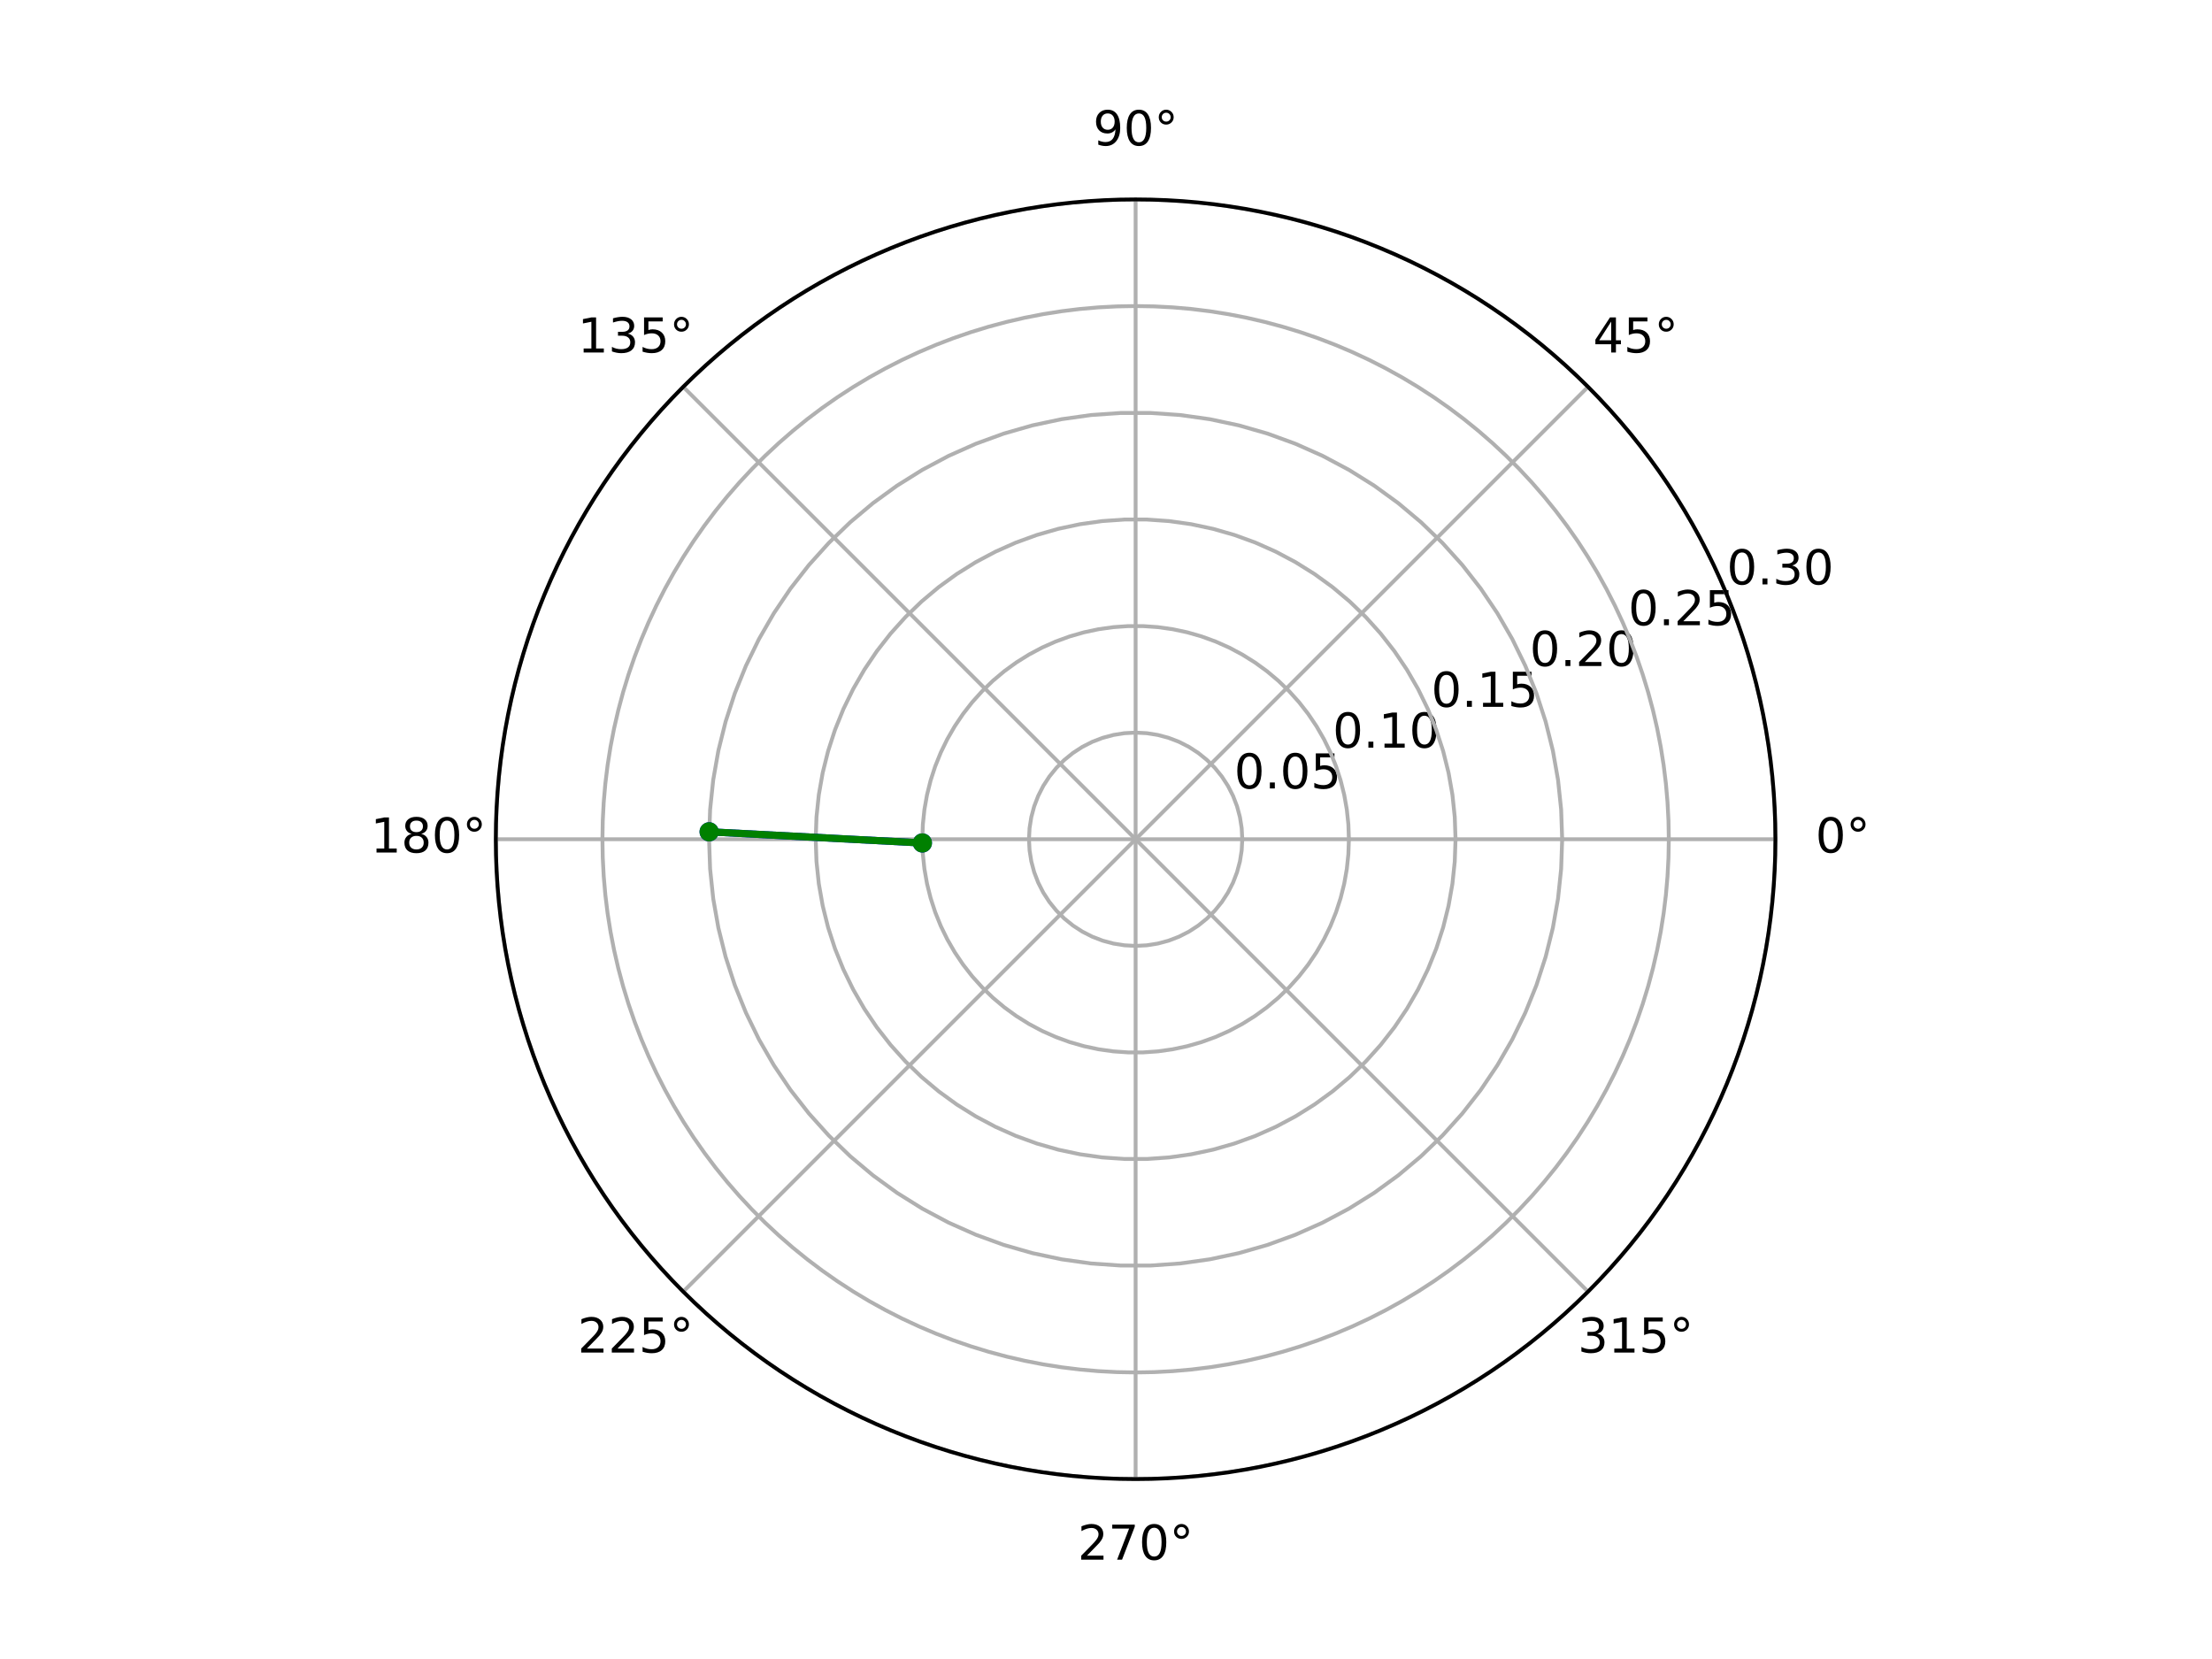
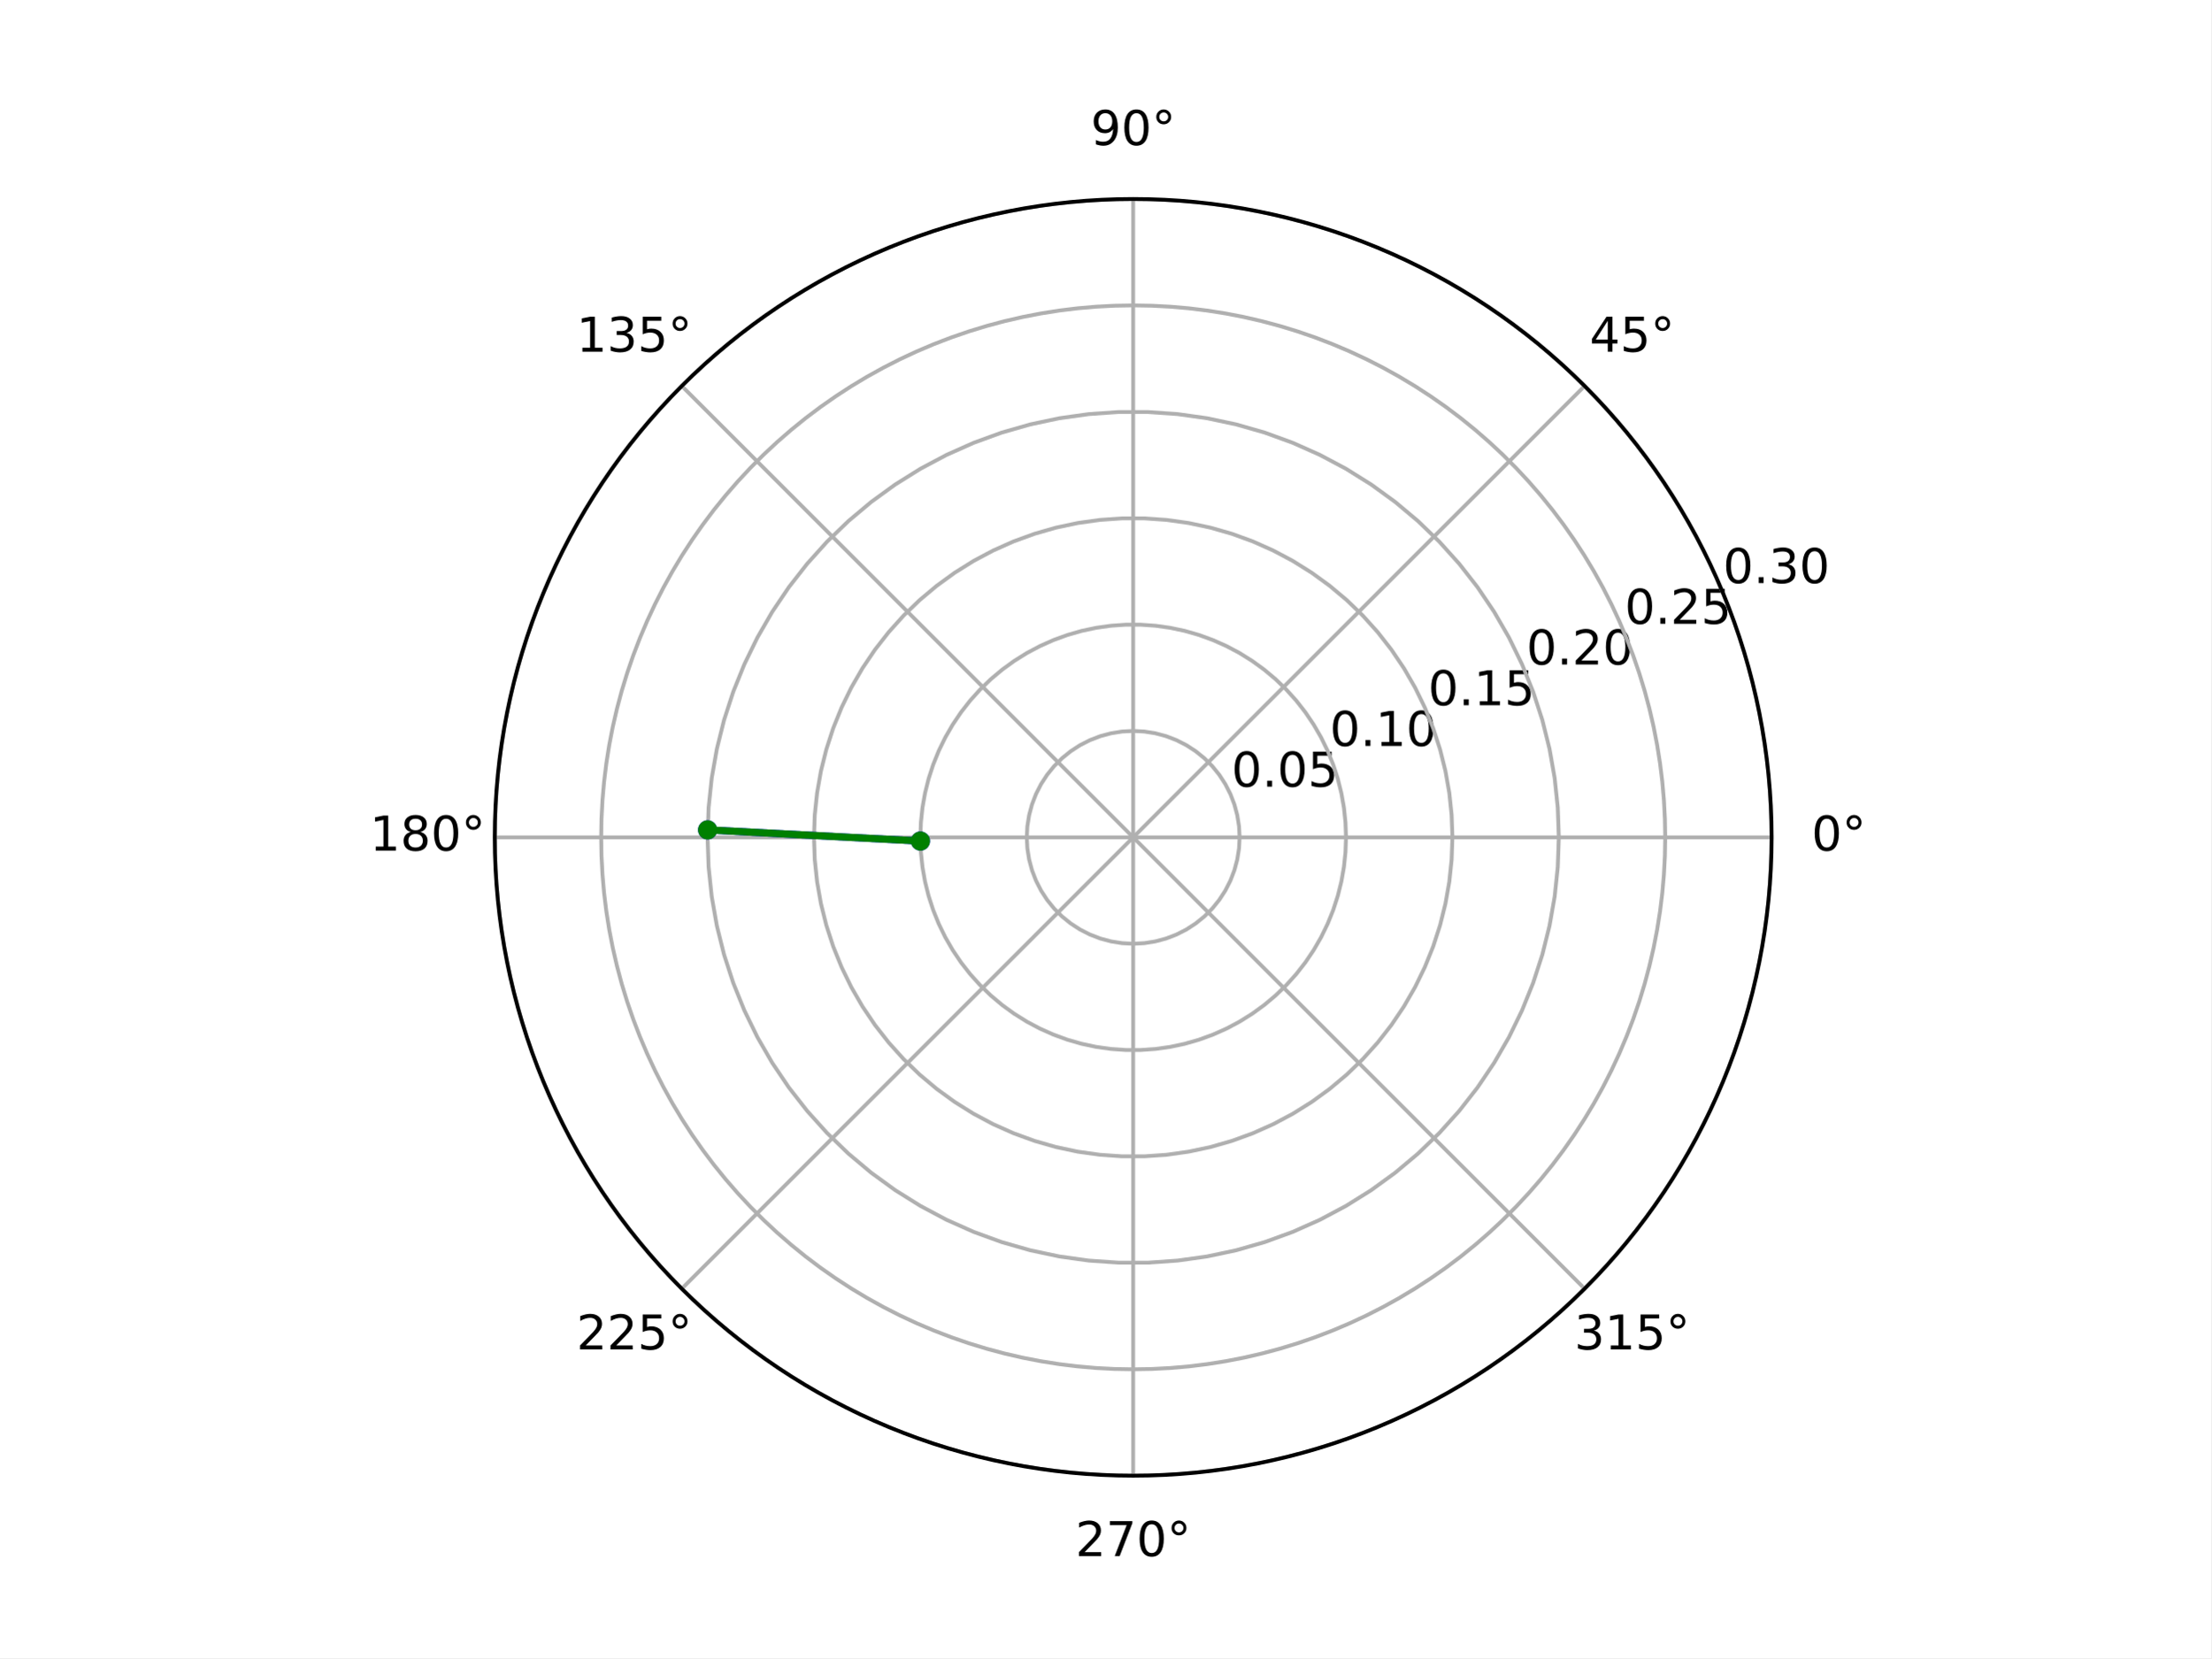
- <svg xmlns="http://www.w3.org/2000/svg" xmlns:xlink="http://www.w3.org/1999/xlink" height="345pt" version="1.1" viewBox="0 0 460 345" width="460pt">
+ <svg xmlns="http://www.w3.org/2000/svg" xmlns:xlink="http://www.w3.org/1999/xlink" height="345.6pt" version="1.1" viewBox="0 0 460.8 345.6" width="460.8pt">
  <defs>
    <style type="text/css">
*{stroke-linecap:butt;stroke-linejoin:round;}
  </style>
  </defs>
  <g id="figure_1">
    <g id="patch_1">
      <path d="M 0 345.6  L 460.8 345.6  L 460.8 0  L 0 0  z " style="fill:#ffffff;" />
    </g>
    <g id="axes_1">
      <g id="patch_2">
        <path d="M 369.216 174.528  C 369.216 157.055 365.774 139.752 359.088 123.61  C 352.401 107.467 342.6 92.798 330.245 80.443  C 317.89 68.088 303.221 58.287 287.078 51.6  C 270.936 44.914 253.633 41.472 236.16 41.472  C 218.687 41.472 201.384 44.914 185.242 51.6  C 169.099 58.287 154.43 68.088 142.075 80.443  C 129.72 92.798 119.919 107.467 113.232 123.61  C 106.546 139.752 103.104 157.055 103.104 174.528  C 103.104 192.001 106.546 209.304 113.232 225.446  C 119.919 241.589 129.72 256.258 142.075 268.613  C 154.43 280.968 169.099 290.769 185.242 297.456  C 201.384 304.142 218.687 307.584 236.16 307.584  C 253.633 307.584 270.936 304.142 287.078 297.456  C 303.221 290.769 317.89 280.968 330.245 268.613  C 342.6 256.258 352.401 241.589 359.088 225.446  C 365.774 209.304 369.216 192.001 369.216 174.528  M 236.16 174.528  C 236.16 174.528 236.16 174.528 236.16 174.528  C 236.16 174.528 236.16 174.528 236.16 174.528  C 236.16 174.528 236.16 174.528 236.16 174.528  C 236.16 174.528 236.16 174.528 236.16 174.528  C 236.16 174.528 236.16 174.528 236.16 174.528  C 236.16 174.528 236.16 174.528 236.16 174.528  C 236.16 174.528 236.16 174.528 236.16 174.528  C 236.16 174.528 236.16 174.528 236.16 174.528  C 236.16 174.528 236.16 174.528 236.16 174.528  C 236.16 174.528 236.16 174.528 236.16 174.528  C 236.16 174.528 236.16 174.528 236.16 174.528  C 236.16 174.528 236.16 174.528 236.16 174.528  C 236.16 174.528 236.16 174.528 236.16 174.528  C 236.16 174.528 236.16 174.528 236.16 174.528  C 236.16 174.528 236.16 174.528 236.16 174.528  C 236.16 174.528 236.16 174.528 236.16 174.528  M 369.216 174.528  z " style="fill:#ffffff;" />
      </g>
      <g id="matplotlib.axis_1">
        <g id="xtick_1">
          <g id="line2d_1">
            <path clip-path="url(#p9095c76f3d)" d="M 236.16 174.528  L 369.216 174.528  " style="fill:none;stroke:#b0b0b0;stroke-linecap:square;stroke-width:0.8;" />
          </g>
          <g id="text_1">
            <defs>
              <path d="M 31.781 66.406  Q 24.172 66.406 20.328 58.906  Q 16.5 51.422 16.5 36.375  Q 16.5 21.391 20.328 13.891  Q 24.172 6.391 31.781 6.391  Q 39.453 6.391 43.281 13.891  Q 47.125 21.391 47.125 36.375  Q 47.125 51.422 43.281 58.906  Q 39.453 66.406 31.781 66.406  z M 31.781 74.219  Q 44.047 74.219 50.516 64.516  Q 56.984 54.828 56.984 36.375  Q 56.984 17.969 50.516 8.266  Q 44.047 -1.422 31.781 -1.422  Q 19.531 -1.422 13.062 8.266  Q 6.594 17.969 6.594 36.375  Q 6.594 54.828 13.062 64.516  Q 19.531 74.219 31.781 74.219  z " id="DejaVuSans-30" />
              <path d="M 25 67.922  Q 21.094 67.922 18.406 65.203  Q 15.719 62.5 15.719 58.594  Q 15.719 54.734 18.406 52.078  Q 21.094 49.422 25 49.422  Q 28.906 49.422 31.594 52.078  Q 34.281 54.734 34.281 58.594  Q 34.281 62.453 31.562 65.188  Q 28.859 67.922 25 67.922  z M 25 74.219  Q 28.125 74.219 31 73.016  Q 33.891 71.828 35.984 69.578  Q 38.234 67.391 39.359 64.594  Q 40.484 61.812 40.484 58.594  Q 40.484 52.156 35.969 47.688  Q 31.453 43.219 24.906 43.219  Q 18.312 43.219 13.906 47.609  Q 9.516 52 9.516 58.594  Q 9.516 65.141 14 69.672  Q 18.5 74.219 25 74.219  z " id="DejaVuSans-b0" />
            </defs>
            <g transform="translate(377.5347 177.2874)scale(0.1 -0.1)">
              <use xlink:href="#DejaVuSans-30" />
              <use x="63.623" xlink:href="#DejaVuSans-b0" />
            </g>
          </g>
        </g>
        <g id="xtick_2">
          <g id="line2d_2">
            <path clip-path="url(#p9095c76f3d)" d="M 236.16 174.528  L 330.245 80.443  " style="fill:none;stroke:#b0b0b0;stroke-linecap:square;stroke-width:0.8;" />
          </g>
          <g id="text_2">
            <defs>
              <path d="M 37.797 64.312  L 12.891 25.391  L 37.797 25.391  z M 35.203 72.906  L 47.609 72.906  L 47.609 25.391  L 58.016 25.391  L 58.016 17.188  L 47.609 17.188  L 47.609 0  L 37.797 0  L 37.797 17.188  L 4.891 17.188  L 4.891 26.703  z " id="DejaVuSans-34" />
              <path d="M 10.797 72.906  L 49.516 72.906  L 49.516 64.594  L 19.828 64.594  L 19.828 46.734  Q 21.969 47.469 24.109 47.828  Q 26.266 48.188 28.422 48.188  Q 40.625 48.188 47.75 41.5  Q 54.891 34.812 54.891 23.391  Q 54.891 11.625 47.562 5.094  Q 40.234 -1.422 26.906 -1.422  Q 22.312 -1.422 17.547 -0.641  Q 12.797 0.141 7.719 1.703  L 7.719 11.625  Q 12.109 9.234 16.797 8.062  Q 21.484 6.891 26.703 6.891  Q 35.156 6.891 40.078 11.328  Q 45.016 15.766 45.016 23.391  Q 45.016 31 40.078 35.438  Q 35.156 39.891 26.703 39.891  Q 22.75 39.891 18.812 39.016  Q 14.891 38.141 10.797 36.281  z " id="DejaVuSans-35" />
            </defs>
            <g transform="translate(331.2818 73.30308)scale(0.1 -0.1)">
              <use xlink:href="#DejaVuSans-34" />
              <use x="63.623" xlink:href="#DejaVuSans-35" />
              <use x="127.246" xlink:href="#DejaVuSans-b0" />
            </g>
          </g>
        </g>
        <g id="xtick_3">
          <g id="line2d_3">
            <path clip-path="url(#p9095c76f3d)" d="M 236.16 174.528  L 236.16 41.472  " style="fill:none;stroke:#b0b0b0;stroke-linecap:square;stroke-width:0.8;" />
          </g>
          <g id="text_3">
            <defs>
              <path d="M 10.984 1.516  L 10.984 10.5  Q 14.703 8.734 18.5 7.812  Q 22.312 6.891 25.984 6.891  Q 35.75 6.891 40.891 13.453  Q 46.047 20.016 46.781 33.406  Q 43.953 29.203 39.594 26.953  Q 35.25 24.703 29.984 24.703  Q 19.047 24.703 12.672 31.312  Q 6.297 37.938 6.297 49.422  Q 6.297 60.641 12.938 67.422  Q 19.578 74.219 30.609 74.219  Q 43.266 74.219 49.922 64.516  Q 56.594 54.828 56.594 36.375  Q 56.594 19.141 48.406 8.859  Q 40.234 -1.422 26.422 -1.422  Q 22.703 -1.422 18.891 -0.688  Q 15.094 0.047 10.984 1.516  z M 30.609 32.422  Q 37.25 32.422 41.125 36.953  Q 45.016 41.5 45.016 49.422  Q 45.016 57.281 41.125 61.844  Q 37.25 66.406 30.609 66.406  Q 23.969 66.406 20.094 61.844  Q 16.219 57.281 16.219 49.422  Q 16.219 41.5 20.094 36.953  Q 23.969 32.422 30.609 32.422  z " id="DejaVuSans-39" />
            </defs>
            <g transform="translate(227.2975 30.23137)scale(0.1 -0.1)">
              <use xlink:href="#DejaVuSans-39" />
              <use x="63.623" xlink:href="#DejaVuSans-30" />
              <use x="127.246" xlink:href="#DejaVuSans-b0" />
            </g>
          </g>
        </g>
        <g id="xtick_4">
          <g id="line2d_4">
            <path clip-path="url(#p9095c76f3d)" d="M 236.16 174.528  L 142.075 80.443  " style="fill:none;stroke:#b0b0b0;stroke-linecap:square;stroke-width:0.8;" />
          </g>
          <g id="text_4">
            <defs>
              <path d="M 12.406 8.297  L 28.516 8.297  L 28.516 63.922  L 10.984 60.406  L 10.984 69.391  L 28.422 72.906  L 38.281 72.906  L 38.281 8.297  L 54.391 8.297  L 54.391 0  L 12.406 0  z " id="DejaVuSans-31" />
              <path d="M 40.578 39.312  Q 47.656 37.797 51.625 33  Q 55.609 28.219 55.609 21.188  Q 55.609 10.406 48.188 4.484  Q 40.766 -1.422 27.094 -1.422  Q 22.516 -1.422 17.656 -0.516  Q 12.797 0.391 7.625 2.203  L 7.625 11.719  Q 11.719 9.328 16.594 8.109  Q 21.484 6.891 26.812 6.891  Q 36.078 6.891 40.938 10.547  Q 45.797 14.203 45.797 21.188  Q 45.797 27.641 41.281 31.266  Q 36.766 34.906 28.719 34.906  L 20.219 34.906  L 20.219 43.016  L 29.109 43.016  Q 36.375 43.016 40.234 45.922  Q 44.094 48.828 44.094 54.297  Q 44.094 59.906 40.109 62.906  Q 36.141 65.922 28.719 65.922  Q 24.656 65.922 20.016 65.031  Q 15.375 64.156 9.812 62.312  L 9.812 71.094  Q 15.438 72.656 20.344 73.438  Q 25.25 74.219 29.594 74.219  Q 40.828 74.219 47.359 69.109  Q 53.906 64.016 53.906 55.328  Q 53.906 49.266 50.438 45.094  Q 46.969 40.922 40.578 39.312  z " id="DejaVuSans-33" />
            </defs>
            <g transform="translate(120.132 73.30308)scale(0.1 -0.1)">
              <use xlink:href="#DejaVuSans-31" />
              <use x="63.623" xlink:href="#DejaVuSans-33" />
              <use x="127.246" xlink:href="#DejaVuSans-35" />
              <use x="190.869" xlink:href="#DejaVuSans-b0" />
            </g>
          </g>
        </g>
        <g id="xtick_5">
          <g id="line2d_5">
            <path clip-path="url(#p9095c76f3d)" d="M 236.16 174.528  L 103.104 174.528  " style="fill:none;stroke:#b0b0b0;stroke-linecap:square;stroke-width:0.8;" />
          </g>
          <g id="text_5">
            <defs>
              <path d="M 31.781 34.625  Q 24.75 34.625 20.719 30.859  Q 16.703 27.094 16.703 20.516  Q 16.703 13.922 20.719 10.156  Q 24.75 6.391 31.781 6.391  Q 38.812 6.391 42.859 10.172  Q 46.922 13.969 46.922 20.516  Q 46.922 27.094 42.891 30.859  Q 38.875 34.625 31.781 34.625  z M 21.922 38.812  Q 15.578 40.375 12.031 44.719  Q 8.5 49.078 8.5 55.328  Q 8.5 64.062 14.719 69.141  Q 20.953 74.219 31.781 74.219  Q 42.672 74.219 48.875 69.141  Q 55.078 64.062 55.078 55.328  Q 55.078 49.078 51.531 44.719  Q 48 40.375 41.703 38.812  Q 48.828 37.156 52.797 32.312  Q 56.781 27.484 56.781 20.516  Q 56.781 9.906 50.312 4.234  Q 43.844 -1.422 31.781 -1.422  Q 19.734 -1.422 13.25 4.234  Q 6.781 9.906 6.781 20.516  Q 6.781 27.484 10.781 32.312  Q 14.797 37.156 21.922 38.812  z M 18.312 54.391  Q 18.312 48.734 21.844 45.562  Q 25.391 42.391 31.781 42.391  Q 38.141 42.391 41.719 45.562  Q 45.312 48.734 45.312 54.391  Q 45.312 60.062 41.719 63.234  Q 38.141 66.406 31.781 66.406  Q 25.391 66.406 21.844 63.234  Q 18.312 60.062 18.312 54.391  z " id="DejaVuSans-38" />
            </defs>
            <g transform="translate(77.06025 177.2874)scale(0.1 -0.1)">
              <use xlink:href="#DejaVuSans-31" />
              <use x="63.623" xlink:href="#DejaVuSans-38" />
              <use x="127.246" xlink:href="#DejaVuSans-30" />
              <use x="190.869" xlink:href="#DejaVuSans-b0" />
            </g>
          </g>
        </g>
        <g id="xtick_6">
          <g id="line2d_6">
            <path clip-path="url(#p9095c76f3d)" d="M 236.16 174.528  L 142.075 268.613  " style="fill:none;stroke:#b0b0b0;stroke-linecap:square;stroke-width:0.8;" />
          </g>
          <g id="text_6">
            <defs>
              <path d="M 19.188 8.297  L 53.609 8.297  L 53.609 0  L 7.328 0  L 7.328 8.297  Q 12.938 14.109 22.625 23.891  Q 32.328 33.688 34.812 36.531  Q 39.547 41.844 41.422 45.531  Q 43.312 49.219 43.312 52.781  Q 43.312 58.594 39.234 62.25  Q 35.156 65.922 28.609 65.922  Q 23.969 65.922 18.812 64.312  Q 13.672 62.703 7.812 59.422  L 7.812 69.391  Q 13.766 71.781 18.938 73  Q 24.125 74.219 28.422 74.219  Q 39.75 74.219 46.484 68.547  Q 53.219 62.891 53.219 53.422  Q 53.219 48.922 51.531 44.891  Q 49.859 40.875 45.406 35.406  Q 44.188 33.984 37.641 27.219  Q 31.109 20.453 19.188 8.297  z " id="DejaVuSans-32" />
            </defs>
            <g transform="translate(120.132 281.2717)scale(0.1 -0.1)">
              <use xlink:href="#DejaVuSans-32" />
              <use x="63.623" xlink:href="#DejaVuSans-32" />
              <use x="127.246" xlink:href="#DejaVuSans-35" />
              <use x="190.869" xlink:href="#DejaVuSans-b0" />
            </g>
          </g>
        </g>
        <g id="xtick_7">
          <g id="line2d_7">
            <path clip-path="url(#p9095c76f3d)" d="M 236.16 174.528  L 236.16 307.584  " style="fill:none;stroke:#b0b0b0;stroke-linecap:square;stroke-width:0.8;" />
          </g>
          <g id="text_7">
            <defs>
              <path d="M 8.203 72.906  L 55.078 72.906  L 55.078 68.703  L 28.609 0  L 18.312 0  L 43.219 64.594  L 8.203 64.594  z " id="DejaVuSans-37" />
            </defs>
            <g transform="translate(224.1163 324.3434)scale(0.1 -0.1)">
              <use xlink:href="#DejaVuSans-32" />
              <use x="63.623" xlink:href="#DejaVuSans-37" />
              <use x="127.246" xlink:href="#DejaVuSans-30" />
              <use x="190.869" xlink:href="#DejaVuSans-b0" />
            </g>
          </g>
        </g>
        <g id="xtick_8">
          <g id="line2d_8">
            <path clip-path="url(#p9095c76f3d)" d="M 236.16 174.528  L 330.245 268.613  " style="fill:none;stroke:#b0b0b0;stroke-linecap:square;stroke-width:0.8;" />
          </g>
          <g id="text_8">
            <g transform="translate(328.1005 281.2717)scale(0.1 -0.1)">
              <use xlink:href="#DejaVuSans-33" />
              <use x="63.623" xlink:href="#DejaVuSans-31" />
              <use x="127.246" xlink:href="#DejaVuSans-35" />
              <use x="190.869" xlink:href="#DejaVuSans-b0" />
            </g>
          </g>
        </g>
      </g>
      <g id="matplotlib.axis_2">
        <g id="ytick_1">
          <g id="line2d_9">
            <path clip-path="url(#p9095c76f3d)" d="M 258.336 174.528  L 258.215 172.21  L 257.851 169.917  L 257.251 167.675  L 256.419 165.508  L 255.365 163.44  L 254.101 161.493  L 252.64 159.689  L 250.999 158.048  L 249.195 156.587  L 247.248 155.323  L 245.18 154.269  L 243.013 153.437  L 240.771 152.837  L 238.478 152.473  L 236.16 152.352  L 233.842 152.473  L 231.549 152.837  L 229.307 153.437  L 227.14 154.269  L 225.072 155.323  L 223.125 156.587  L 221.321 158.048  L 219.68 159.689  L 218.219 161.493  L 216.955 163.44  L 215.901 165.508  L 215.069 167.675  L 214.469 169.917  L 214.105 172.21  L 213.984 174.528  L 214.105 176.846  L 214.469 179.139  L 215.069 181.381  L 215.901 183.548  L 216.955 185.616  L 218.219 187.563  L 219.68 189.367  L 221.321 191.008  L 223.125 192.469  L 225.072 193.733  L 227.14 194.787  L 229.307 195.619  L 231.549 196.219  L 233.842 196.583  L 236.16 196.704  L 238.478 196.583  L 240.771 196.219  L 243.013 195.619  L 245.18 194.787  L 247.248 193.733  L 249.195 192.469  L 250.999 191.008  L 252.64 189.367  L 254.101 187.563  L 255.365 185.616  L 256.419 183.548  L 257.251 181.381  L 257.851 179.139  L 258.215 176.846  L 258.336 174.528  L 258.336 174.528  " style="fill:none;stroke:#b0b0b0;stroke-linecap:square;stroke-width:0.8;" />
          </g>
          <g id="text_9">
            <defs>
              <path d="M 10.688 12.406  L 21 12.406  L 21 0  L 10.688 0  z " id="DejaVuSans-2e" />
            </defs>
            <g transform="translate(256.648 163.9619)scale(0.1 -0.1)">
              <use xlink:href="#DejaVuSans-30" />
              <use x="63.623" xlink:href="#DejaVuSans-2e" />
              <use x="95.41" xlink:href="#DejaVuSans-30" />
              <use x="159.033" xlink:href="#DejaVuSans-35" />
            </g>
          </g>
        </g>
        <g id="ytick_2">
          <g id="line2d_10">
            <path clip-path="url(#p9095c76f3d)" d="M 280.512 174.528  L 280.404 171.434  L 280.08 168.355  L 279.543 165.307  L 278.794 162.303  L 277.837 159.359  L 276.678 156.488  L 275.32 153.706  L 273.773 151.025  L 272.042 148.459  L 270.136 146.019  L 268.064 143.719  L 265.837 141.568  L 263.466 139.578  L 260.961 137.759  L 258.336 136.118  L 255.603 134.665  L 252.775 133.406  L 249.866 132.347  L 246.89 131.493  L 243.862 130.85  L 240.796 130.419  L 237.708 130.203  L 234.612 130.203  L 231.524 130.419  L 228.458 130.85  L 225.43 131.493  L 222.454 132.347  L 219.545 133.406  L 216.717 134.665  L 213.984 136.118  L 211.359 137.759  L 208.854 139.578  L 206.483 141.568  L 204.256 143.719  L 202.184 146.019  L 200.278 148.459  L 198.547 151.025  L 197 153.706  L 195.642 156.488  L 194.483 159.359  L 193.526 162.303  L 192.777 165.307  L 192.24 168.355  L 191.916 171.434  L 191.808 174.528  L 191.916 177.622  L 192.24 180.701  L 192.777 183.749  L 193.526 186.753  L 194.483 189.697  L 195.642 192.568  L 197 195.35  L 198.547 198.031  L 200.278 200.597  L 202.184 203.037  L 204.256 205.337  L 206.483 207.488  L 208.854 209.478  L 211.359 211.297  L 213.984 212.938  L 216.717 214.391  L 219.545 215.65  L 222.454 216.709  L 225.43 217.563  L 228.458 218.206  L 231.524 218.637  L 234.612 218.853  L 237.708 218.853  L 240.796 218.637  L 243.862 218.206  L 246.89 217.563  L 249.866 216.709  L 252.775 215.65  L 255.603 214.391  L 258.336 212.938  L 260.961 211.297  L 263.466 209.478  L 265.837 207.488  L 268.064 205.337  L 270.136 203.037  L 272.042 200.597  L 273.773 198.031  L 275.32 195.35  L 276.678 192.568  L 277.837 189.697  L 278.794 186.753  L 279.543 183.749  L 280.08 180.701  L 280.404 177.622  L 280.512 174.528  L 280.512 174.528  " style="fill:none;stroke:#b0b0b0;stroke-linecap:square;stroke-width:0.8;" />
          </g>
          <g id="text_10">
            <g transform="translate(277.1359 155.4755)scale(0.1 -0.1)">
              <use xlink:href="#DejaVuSans-30" />
              <use x="63.623" xlink:href="#DejaVuSans-2e" />
              <use x="95.41" xlink:href="#DejaVuSans-31" />
              <use x="159.033" xlink:href="#DejaVuSans-30" />
            </g>
          </g>
        </g>
        <g id="ytick_3">
          <g id="line2d_11">
            <path clip-path="url(#p9095c76f3d)" d="M 302.688 174.528  L 302.526 169.887  L 302.041 165.269  L 301.234 160.696  L 300.111 156.19  L 298.676 151.774  L 296.936 147.469  L 294.901 143.295  L 292.579 139.274  L 289.982 135.424  L 287.123 131.765  L 284.016 128.314  L 280.676 125.088  L 277.119 122.103  L 273.362 119.374  L 269.424 116.913  L 265.324 114.733  L 261.082 112.844  L 256.718 111.256  L 252.255 109.976  L 247.712 109.011  L 243.114 108.364  L 238.482 108.041  L 233.838 108.041  L 229.206 108.364  L 224.608 109.011  L 220.065 109.976  L 215.602 111.256  L 211.238 112.844  L 206.996 114.733  L 202.896 116.913  L 198.958 119.374  L 195.201 122.103  L 191.644 125.088  L 188.304 128.314  L 185.197 131.765  L 182.338 135.424  L 179.741 139.274  L 177.419 143.295  L 175.384 147.469  L 173.644 151.774  L 172.209 156.19  L 171.086 160.696  L 170.279 165.269  L 169.794 169.887  L 169.632 174.528  L 169.794 179.169  L 170.279 183.787  L 171.086 188.36  L 172.209 192.866  L 173.644 197.282  L 175.384 201.587  L 177.419 205.761  L 179.741 209.782  L 182.338 213.632  L 185.197 217.291  L 188.304 220.742  L 191.644 223.968  L 195.201 226.953  L 198.958 229.682  L 202.896 232.143  L 206.996 234.323  L 211.238 236.212  L 215.602 237.8  L 220.065 239.08  L 224.608 240.045  L 229.206 240.692  L 233.838 241.015  L 238.482 241.015  L 243.114 240.692  L 247.712 240.045  L 252.255 239.08  L 256.718 237.8  L 261.082 236.212  L 265.324 234.323  L 269.424 232.143  L 273.362 229.682  L 277.119 226.953  L 280.676 223.968  L 284.016 220.742  L 287.123 217.291  L 289.982 213.632  L 292.579 209.782  L 294.901 205.761  L 296.936 201.587  L 298.676 197.282  L 300.111 192.866  L 301.234 188.36  L 302.041 183.787  L 302.526 179.169  L 302.688 174.528  L 302.688 174.528  " style="fill:none;stroke:#b0b0b0;stroke-linecap:square;stroke-width:0.8;" />
          </g>
          <g id="text_11">
            <g transform="translate(297.6239 146.9891)scale(0.1 -0.1)">
              <use xlink:href="#DejaVuSans-30" />
              <use x="63.623" xlink:href="#DejaVuSans-2e" />
              <use x="95.41" xlink:href="#DejaVuSans-31" />
              <use x="159.033" xlink:href="#DejaVuSans-35" />
            </g>
          </g>
        </g>
        <g id="ytick_4">
          <g id="line2d_12">
            <path clip-path="url(#p9095c76f3d)" d="M 324.864 174.528  L 324.648 168.34  L 324.001 162.183  L 322.926 156.085  L 321.428 150.078  L 319.514 144.189  L 317.195 138.449  L 314.481 132.884  L 311.385 127.522  L 307.923 122.389  L 304.111 117.51  L 299.968 112.909  L 295.515 108.608  L 290.772 104.628  L 285.763 100.989  L 280.512 97.708  L 275.045 94.801  L 269.389 92.283  L 263.571 90.165  L 257.619 88.459  L 251.563 87.172  L 245.432 86.31  L 239.256 85.878  L 233.064 85.878  L 226.888 86.31  L 220.757 87.172  L 214.701 88.459  L 208.749 90.165  L 202.931 92.283  L 197.275 94.801  L 191.808 97.708  L 186.557 100.989  L 181.548 104.628  L 176.805 108.608  L 172.352 112.909  L 168.209 117.51  L 164.397 122.389  L 160.935 127.522  L 157.839 132.884  L 155.125 138.449  L 152.806 144.189  L 150.892 150.078  L 149.394 156.085  L 148.319 162.183  L 147.672 168.34  L 147.456 174.528  L 147.672 180.716  L 148.319 186.873  L 149.394 192.971  L 150.892 198.978  L 152.806 204.867  L 155.125 210.607  L 157.839 216.172  L 160.935 221.534  L 164.397 226.667  L 168.209 231.546  L 172.352 236.147  L 176.805 240.448  L 181.548 244.428  L 186.557 248.067  L 191.808 251.348  L 197.275 254.255  L 202.931 256.773  L 208.749 258.891  L 214.701 260.597  L 220.757 261.884  L 226.888 262.746  L 233.064 263.178  L 239.256 263.178  L 245.432 262.746  L 251.563 261.884  L 257.619 260.597  L 263.571 258.891  L 269.389 256.773  L 275.045 254.255  L 280.512 251.348  L 285.763 248.067  L 290.772 244.428  L 295.515 240.448  L 299.968 236.147  L 304.111 231.546  L 307.923 226.667  L 311.385 221.534  L 314.481 216.172  L 317.195 210.607  L 319.514 204.867  L 321.428 198.978  L 322.926 192.971  L 324.001 186.873  L 324.648 180.716  L 324.864 174.528  L 324.864 174.528  " style="fill:none;stroke:#b0b0b0;stroke-linecap:square;stroke-width:0.8;" />
          </g>
          <g id="text_12">
            <g transform="translate(318.1118 138.5028)scale(0.1 -0.1)">
              <use xlink:href="#DejaVuSans-30" />
              <use x="63.623" xlink:href="#DejaVuSans-2e" />
              <use x="95.41" xlink:href="#DejaVuSans-32" />
              <use x="159.033" xlink:href="#DejaVuSans-30" />
            </g>
          </g>
        </g>
        <g id="ytick_5">
          <g id="line2d_13">
            <path clip-path="url(#p9095c76f3d)" d="M 347.04 174.528  L 346.972 170.658  L 346.77 166.793  L 346.433 162.938  L 345.961 159.096  L 345.355 155.274  L 344.617 151.475  L 343.746 147.704  L 342.745 143.965  L 341.613 140.264  L 340.353 136.605  L 338.966 132.992  L 337.454 129.429  L 335.818 125.921  L 334.061 122.473  L 332.185 119.088  L 330.192 115.771  L 328.084 112.525  L 325.864 109.354  L 323.535 106.263  L 321.099 103.256  L 318.56 100.335  L 315.92 97.504  L 313.184 94.768  L 310.353 92.128  L 307.432 89.589  L 304.425 87.153  L 301.334 84.824  L 298.163 82.604  L 294.917 80.496  L 291.6 78.503  L 288.215 76.627  L 284.767 74.87  L 281.259 73.234  L 277.696 71.722  L 274.083 70.335  L 270.424 69.075  L 266.723 67.943  L 262.984 66.942  L 259.213 66.071  L 255.414 65.333  L 251.592 64.727  L 247.75 64.255  L 243.895 63.918  L 240.03 63.716  L 236.16 63.648  L 232.29 63.716  L 228.425 63.918  L 224.57 64.255  L 220.728 64.727  L 216.906 65.333  L 213.107 66.071  L 209.336 66.942  L 205.597 67.943  L 201.896 69.075  L 198.237 70.335  L 194.624 71.722  L 191.061 73.234  L 187.553 74.87  L 184.105 76.627  L 180.72 78.503  L 177.403 80.496  L 174.157 82.604  L 170.986 84.824  L 167.895 87.153  L 164.888 89.589  L 161.967 92.128  L 159.136 94.768  L 156.4 97.504  L 153.76 100.335  L 151.221 103.256  L 148.785 106.263  L 146.456 109.354  L 144.236 112.525  L 142.128 115.771  L 140.135 119.088  L 138.259 122.473  L 136.502 125.921  L 134.866 129.429  L 133.354 132.992  L 131.967 136.605  L 130.707 140.264  L 129.575 143.965  L 128.574 147.704  L 127.703 151.475  L 126.965 155.274  L 126.359 159.096  L 125.887 162.938  L 125.55 166.793  L 125.348 170.658  L 125.28 174.528  L 125.348 178.398  L 125.55 182.263  L 125.887 186.118  L 126.359 189.96  L 126.965 193.782  L 127.703 197.581  L 128.574 201.352  L 129.575 205.091  L 130.707 208.792  L 131.967 212.451  L 133.354 216.064  L 134.866 219.627  L 136.502 223.135  L 138.259 226.583  L 140.135 229.968  L 142.128 233.285  L 144.236 236.531  L 146.456 239.702  L 148.785 242.793  L 151.221 245.8  L 153.76 248.721  L 156.4 251.552  L 159.136 254.288  L 161.967 256.928  L 164.888 259.467  L 167.895 261.903  L 170.986 264.232  L 174.157 266.452  L 177.403 268.56  L 180.72 270.553  L 184.105 272.429  L 187.553 274.186  L 191.061 275.822  L 194.624 277.334  L 198.237 278.721  L 201.896 279.981  L 205.597 281.113  L 209.336 282.114  L 213.107 282.985  L 216.906 283.723  L 220.728 284.329  L 224.57 284.801  L 228.425 285.138  L 232.29 285.34  L 236.16 285.408  L 240.03 285.34  L 243.895 285.138  L 247.75 284.801  L 251.592 284.329  L 255.414 283.723  L 259.213 282.985  L 262.984 282.114  L 266.723 281.113  L 270.424 279.981  L 274.083 278.721  L 277.696 277.334  L 281.259 275.822  L 284.767 274.186  L 288.215 272.429  L 291.6 270.553  L 294.917 268.56  L 298.163 266.452  L 301.334 264.232  L 304.425 261.903  L 307.432 259.467  L 310.353 256.928  L 313.184 254.288  L 315.92 251.552  L 318.56 248.721  L 321.099 245.8  L 323.535 242.793  L 325.864 239.702  L 328.084 236.531  L 330.192 233.285  L 332.185 229.968  L 334.061 226.583  L 335.818 223.135  L 337.454 219.627  L 338.966 216.064  L 340.353 212.451  L 341.613 208.792  L 342.745 205.091  L 343.746 201.352  L 344.617 197.581  L 345.355 193.782  L 345.961 189.96  L 346.433 186.118  L 346.77 182.263  L 346.972 178.398  L 347.04 174.528  L 347.04 174.528  " style="fill:none;stroke:#b0b0b0;stroke-linecap:square;stroke-width:0.8;" />
          </g>
          <g id="text_13">
            <g transform="translate(338.5998 130.0164)scale(0.1 -0.1)">
              <use xlink:href="#DejaVuSans-30" />
              <use x="63.623" xlink:href="#DejaVuSans-2e" />
              <use x="95.41" xlink:href="#DejaVuSans-32" />
              <use x="159.033" xlink:href="#DejaVuSans-35" />
            </g>
          </g>
        </g>
        <g id="ytick_6">
          <g id="line2d_14">
            <path clip-path="url(#p9095c76f3d)" d="M 369.216 174.528  L 369.135 169.884  L 368.892 165.246  L 368.487 160.62  L 367.921 156.01  L 367.195 151.423  L 366.308 146.864  L 365.264 142.339  L 364.062 137.853  L 362.704 133.411  L 361.192 129.02  L 359.527 124.684  L 357.713 120.409  L 355.75 116.2  L 353.641 112.062  L 351.39 108  L 348.998 104.019  L 346.468 100.124  L 343.805 96.32  L 341.01 92.611  L 338.087 89.001  L 335.04 85.496  L 331.872 82.1  L 328.588 78.816  L 325.192 75.648  L 321.687 72.601  L 318.077 69.678  L 314.368 66.883  L 310.564 64.22  L 306.669 61.69  L 302.688 59.298  L 298.626 57.047  L 294.488 54.938  L 290.279 52.975  L 286.004 51.161  L 281.668 49.496  L 277.277 47.984  L 272.835 46.626  L 268.349 45.424  L 263.824 44.38  L 259.265 43.493  L 254.678 42.767  L 250.068 42.201  L 245.442 41.796  L 240.804 41.553  L 236.16 41.472  L 231.516 41.553  L 226.878 41.796  L 222.252 42.201  L 217.642 42.767  L 213.055 43.493  L 208.496 44.38  L 203.971 45.424  L 199.485 46.626  L 195.043 47.984  L 190.652 49.496  L 186.316 51.161  L 182.041 52.975  L 177.832 54.938  L 173.694 57.047  L 169.632 59.298  L 165.651 61.69  L 161.756 64.22  L 157.952 66.883  L 154.243 69.678  L 150.633 72.601  L 147.128 75.648  L 143.732 78.816  L 140.448 82.1  L 137.28 85.496  L 134.233 89.001  L 131.31 92.611  L 128.515 96.32  L 125.852 100.124  L 123.322 104.019  L 120.93 108  L 118.679 112.062  L 116.57 116.2  L 114.607 120.409  L 112.793 124.684  L 111.128 129.02  L 109.616 133.411  L 108.258 137.853  L 107.056 142.339  L 106.012 146.864  L 105.125 151.423  L 104.399 156.01  L 103.833 160.62  L 103.428 165.246  L 103.185 169.884  L 103.104 174.528  L 103.185 179.172  L 103.428 183.81  L 103.833 188.436  L 104.399 193.046  L 105.125 197.633  L 106.012 202.192  L 107.056 206.717  L 108.258 211.203  L 109.616 215.645  L 111.128 220.036  L 112.793 224.372  L 114.607 228.647  L 116.57 232.856  L 118.679 236.994  L 120.93 241.056  L 123.322 245.037  L 125.852 248.932  L 128.515 252.736  L 131.31 256.445  L 134.233 260.055  L 137.28 263.56  L 140.448 266.956  L 143.732 270.24  L 147.128 273.408  L 150.633 276.455  L 154.243 279.378  L 157.952 282.173  L 161.756 284.836  L 165.651 287.366  L 169.632 289.758  L 173.694 292.009  L 177.832 294.118  L 182.041 296.081  L 186.316 297.895  L 190.652 299.56  L 195.043 301.072  L 199.485 302.43  L 203.971 303.632  L 208.496 304.676  L 213.055 305.563  L 217.642 306.289  L 222.252 306.855  L 226.878 307.26  L 231.516 307.503  L 236.16 307.584  L 240.804 307.503  L 245.442 307.26  L 250.068 306.855  L 254.678 306.289  L 259.265 305.563  L 263.824 304.676  L 268.349 303.632  L 272.835 302.43  L 277.277 301.072  L 281.668 299.56  L 286.004 297.895  L 290.279 296.081  L 294.488 294.118  L 298.626 292.009  L 302.688 289.758  L 306.669 287.366  L 310.564 284.836  L 314.368 282.173  L 318.077 279.378  L 321.687 276.455  L 325.192 273.408  L 328.588 270.24  L 331.872 266.956  L 335.04 263.56  L 338.087 260.055  L 341.01 256.445  L 343.805 252.736  L 346.468 248.932  L 348.998 245.037  L 351.39 241.056  L 353.641 236.994  L 355.75 232.856  L 357.713 228.647  L 359.527 224.372  L 361.192 220.036  L 362.704 215.645  L 364.062 211.203  L 365.264 206.717  L 366.308 202.192  L 367.195 197.633  L 367.921 193.046  L 368.487 188.436  L 368.892 183.81  L 369.135 179.172  L 369.216 174.528  L 369.216 174.528  " style="fill:none;stroke:#b0b0b0;stroke-linecap:square;stroke-width:0.8;" />
          </g>
          <g id="text_14">
            <g transform="translate(359.0877 121.53)scale(0.1 -0.1)">
              <use xlink:href="#DejaVuSans-30" />
              <use x="63.623" xlink:href="#DejaVuSans-2e" />
              <use x="95.41" xlink:href="#DejaVuSans-33" />
              <use x="159.033" xlink:href="#DejaVuSans-30" />
            </g>
          </g>
        </g>
      </g>
      <g id="line2d_15">
        <path clip-path="url(#p9095c76f3d)" d="M 147.47 172.98  L 191.815 175.302  " style="fill:none;stroke:#0000ff;stroke-linecap:square;stroke-width:1.5;" />
        <defs>
          <path d="M 0 1.5  C 0.398 1.5 0.779 1.342 1.061 1.061  C 1.342 0.779 1.5 0.398 1.5 0  C 1.5 -0.398 1.342 -0.779 1.061 -1.061  C 0.779 -1.342 0.398 -1.5 0 -1.5  C -0.398 -1.5 -0.779 -1.342 -1.061 -1.061  C -1.342 -0.779 -1.5 -0.398 -1.5 0  C -1.5 0.398 -1.342 0.779 -1.061 1.061  C -0.779 1.342 -0.398 1.5 0 1.5  z " id="m24b8fe4450" style="stroke:#0000ff;" />
        </defs>
        <g clip-path="url(#p9095c76f3d)">
          <use style="fill:#0000ff;stroke:#0000ff;" x="147.47" xlink:href="#m24b8fe4450" y="172.98" />
          <use style="fill:#0000ff;stroke:#0000ff;" x="191.815" xlink:href="#m24b8fe4450" y="175.302" />
        </g>
      </g>
      <g id="line2d_16">
        <path clip-path="url(#p9095c76f3d)" d="M 147.47 172.98  L 191.815 175.302  " style="fill:none;stroke:#008000;stroke-linecap:square;stroke-width:1.5;" />
        <defs>
          <path d="M 0 1.5  C 0.398 1.5 0.779 1.342 1.061 1.061  C 1.342 0.779 1.5 0.398 1.5 0  C 1.5 -0.398 1.342 -0.779 1.061 -1.061  C 0.779 -1.342 0.398 -1.5 0 -1.5  C -0.398 -1.5 -0.779 -1.342 -1.061 -1.061  C -1.342 -0.779 -1.5 -0.398 -1.5 0  C -1.5 0.398 -1.342 0.779 -1.061 1.061  C -0.779 1.342 -0.398 1.5 0 1.5  z " id="m6fd3ff8595" style="stroke:#008000;" />
        </defs>
        <g clip-path="url(#p9095c76f3d)">
          <use style="fill:#008000;stroke:#008000;" x="147.47" xlink:href="#m6fd3ff8595" y="172.98" />
          <use style="fill:#008000;stroke:#008000;" x="191.815" xlink:href="#m6fd3ff8595" y="175.302" />
        </g>
      </g>
      <g id="patch_3">
        <path d="M 369.216 174.528  C 369.216 157.055 365.774 139.752 359.088 123.61  C 352.401 107.467 342.6 92.798 330.245 80.443  C 317.89 68.088 303.221 58.287 287.078 51.6  C 270.936 44.914 253.633 41.472 236.16 41.472  C 218.687 41.472 201.384 44.914 185.242 51.6  C 169.099 58.287 154.43 68.088 142.075 80.443  C 129.72 92.798 119.919 107.467 113.232 123.61  C 106.546 139.752 103.104 157.055 103.104 174.528  C 103.104 192.001 106.546 209.304 113.232 225.446  C 119.919 241.589 129.72 256.258 142.075 268.613  C 154.43 280.968 169.099 290.769 185.242 297.456  C 201.384 304.142 218.687 307.584 236.16 307.584  C 253.633 307.584 270.936 304.142 287.078 297.456  C 303.221 290.769 317.89 280.968 330.245 268.613  C 342.6 256.258 352.401 241.589 359.088 225.446  C 365.774 209.304 369.216 192.001 369.216 174.528  " style="fill:none;stroke:#000000;stroke-linecap:square;stroke-linejoin:miter;stroke-width:0.8;" />
      </g>
    </g>
  </g>
  <defs>
    <clipPath id="p9095c76f3d">
      <path d="M 369.216 174.528  C 369.216 157.055 365.774 139.752 359.088 123.61  C 352.401 107.467 342.6 92.798 330.245 80.443  C 317.89 68.088 303.221 58.287 287.078 51.6  C 270.936 44.914 253.633 41.472 236.16 41.472  C 218.687 41.472 201.384 44.914 185.242 51.6  C 169.099 58.287 154.43 68.088 142.075 80.443  C 129.72 92.798 119.919 107.467 113.232 123.61  C 106.546 139.752 103.104 157.055 103.104 174.528  C 103.104 192.001 106.546 209.304 113.232 225.446  C 119.919 241.589 129.72 256.258 142.075 268.613  C 154.43 280.968 169.099 290.769 185.242 297.456  C 201.384 304.142 218.687 307.584 236.16 307.584  C 253.633 307.584 270.936 304.142 287.078 297.456  C 303.221 290.769 317.89 280.968 330.245 268.613  C 342.6 256.258 352.401 241.589 359.088 225.446  C 365.774 209.304 369.216 192.001 369.216 174.528  M 236.16 174.528  C 236.16 174.528 236.16 174.528 236.16 174.528  C 236.16 174.528 236.16 174.528 236.16 174.528  C 236.16 174.528 236.16 174.528 236.16 174.528  C 236.16 174.528 236.16 174.528 236.16 174.528  C 236.16 174.528 236.16 174.528 236.16 174.528  C 236.16 174.528 236.16 174.528 236.16 174.528  C 236.16 174.528 236.16 174.528 236.16 174.528  C 236.16 174.528 236.16 174.528 236.16 174.528  C 236.16 174.528 236.16 174.528 236.16 174.528  C 236.16 174.528 236.16 174.528 236.16 174.528  C 236.16 174.528 236.16 174.528 236.16 174.528  C 236.16 174.528 236.16 174.528 236.16 174.528  C 236.16 174.528 236.16 174.528 236.16 174.528  C 236.16 174.528 236.16 174.528 236.16 174.528  C 236.16 174.528 236.16 174.528 236.16 174.528  C 236.16 174.528 236.16 174.528 236.16 174.528  M 369.216 174.528  z " />
    </clipPath>
  </defs>
</svg>
